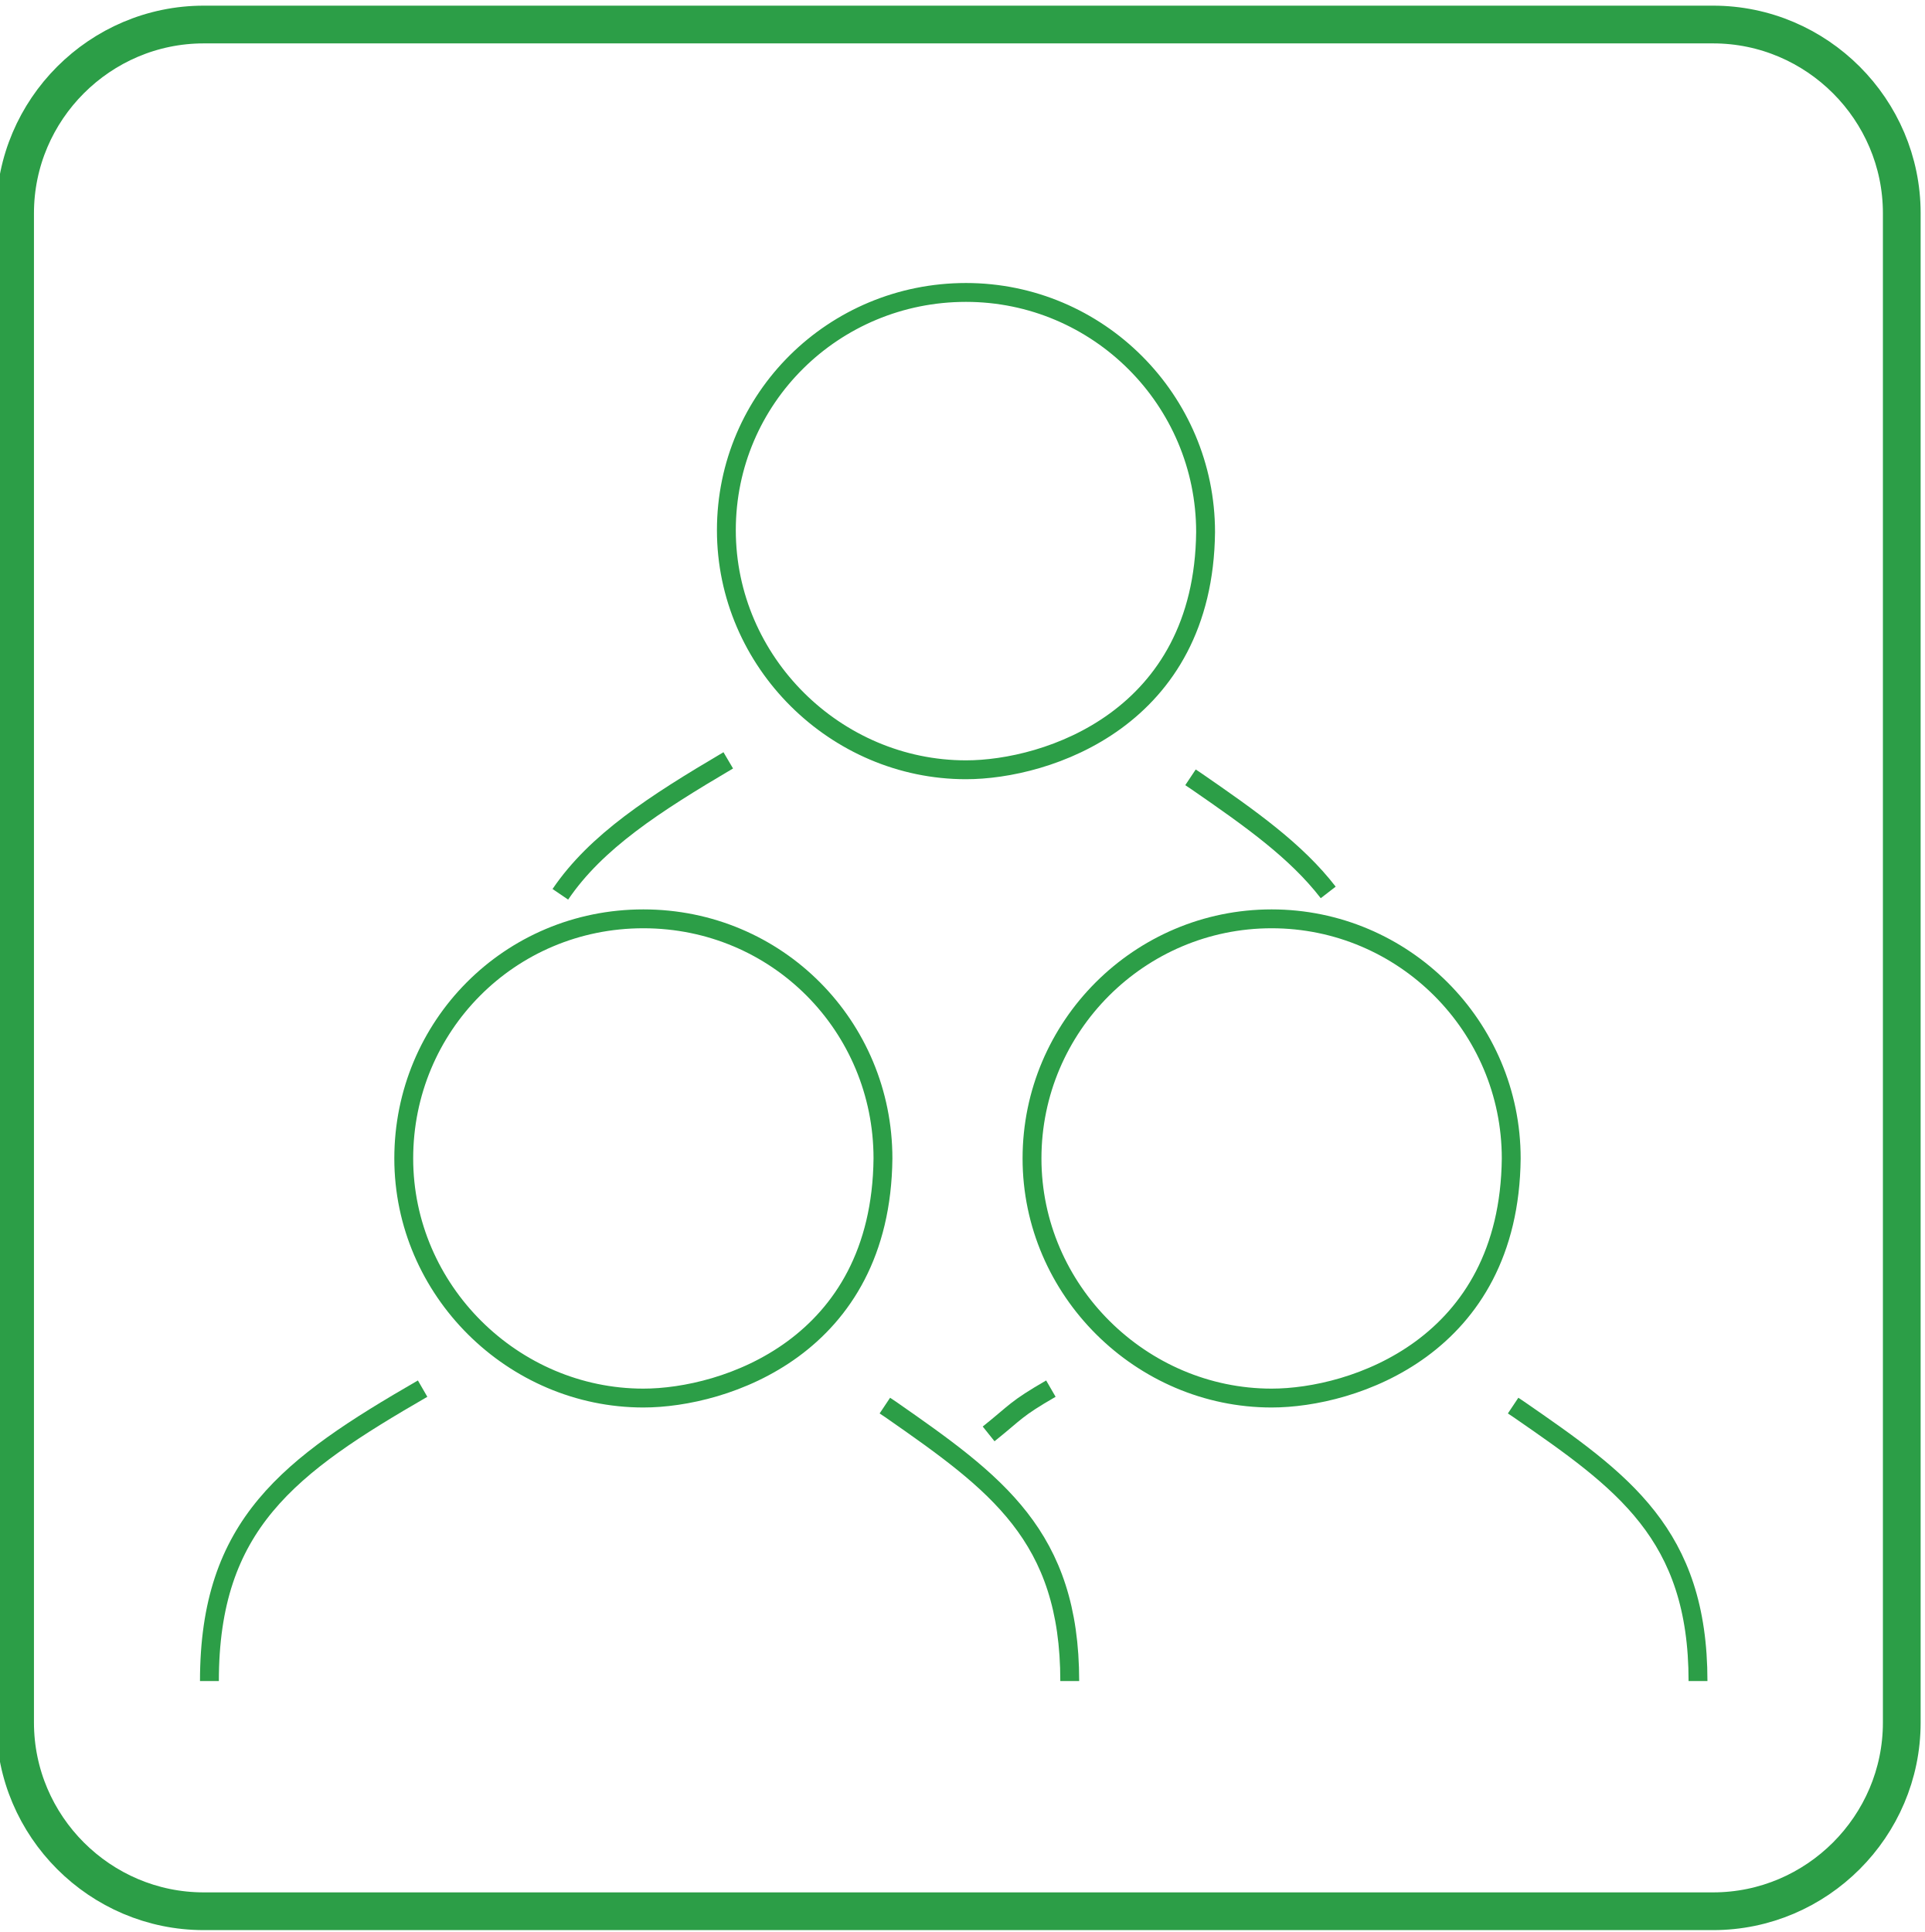
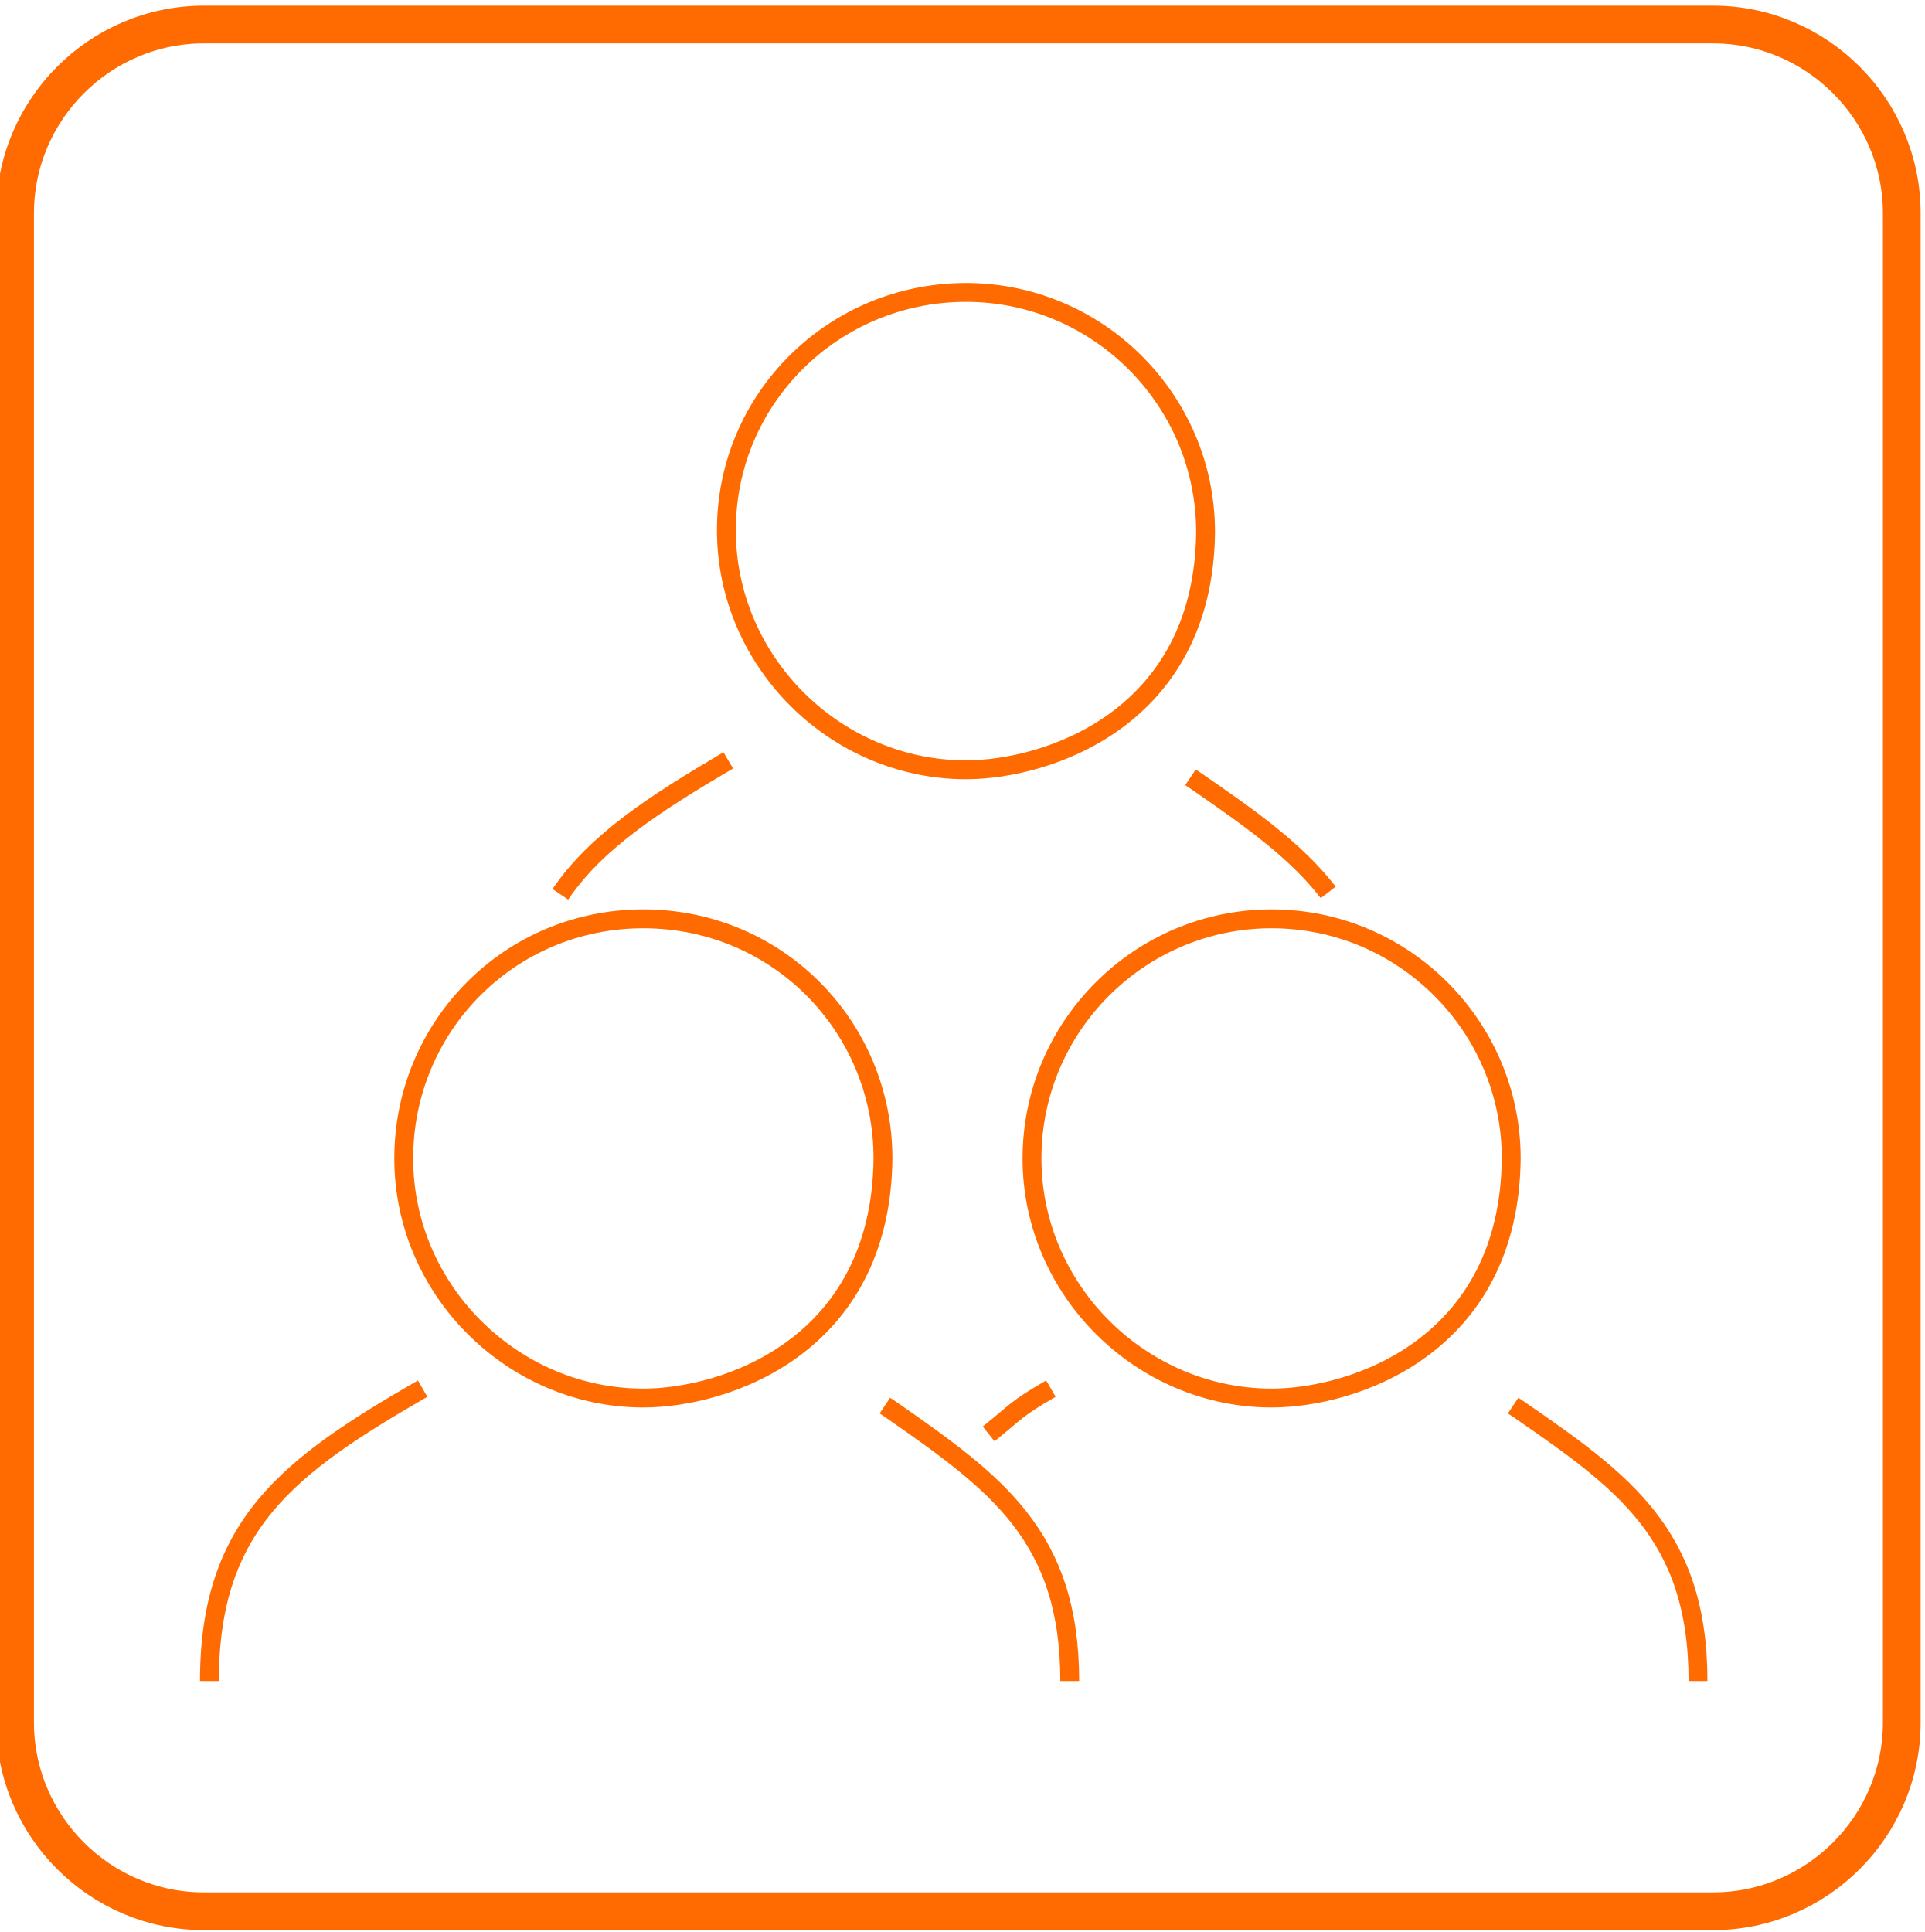
<svg xmlns="http://www.w3.org/2000/svg" version="1.1" id="Слой_1" x="0px" y="0px" viewBox="0 0 102 102.4" style="enable-background:new 0 0 102 102.4;" xml:space="preserve">
  <style type="text/css">
- 	.st0{fill:none;stroke:#2C9E47;stroke-width:2;stroke-miterlimit:10;}
- 	.st1{fill:none;stroke:#2C9E47;stroke-miterlimit:10;}
+ 	.st0{fill:none;stroke:#FF6B00;stroke-width:2;stroke-miterlimit:10;}
+ 	.st1{fill:none;stroke:#FF6B00;stroke-miterlimit:10;}
</style>
  <g>
    <path class="st0" d="M100.8,91.3c0,5.5-4.5,10-10,10h-80c-5.5,0-10-4.5-10-10v-80c0-5.5,4.5-10,10-10h80c5.5,0,10,4.5,10,10V91.3z" />
  </g>
  <path class="st1" d="M11.1,89.1c0-8.3,4.2-11.4,11.3-15.5" />
  <path class="st1" d="M46.9,74.5l0.3,0.2c5.6,3.9,9.5,6.7,9.5,14.4" />
  <path class="st1" d="M34.1,74.1c-6.9,0-12.7-5.7-12.7-12.7S27,48.7,34.1,48.7s12.7,5.7,12.7,12.7C46.7,71.4,38.4,74.1,34.1,74.1z" />
  <path class="st1" d="M52.4,76c1.5-1.2,1.4-1.3,3.3-2.4" />
  <path class="st1" d="M44.4,89.1" />
  <path class="st1" d="M80.2,74.5l0.3,0.2C86,78.5,90,81.3,90,89.1" />
-   <path class="st1" d="M67.4,74.1c-6.9,0-12.7-5.7-12.7-12.7s5.7-12.7,12.7-12.7c7,0,12.7,5.7,12.7,12.7C80,71.4,71.7,74.1,67.4,74.1z  " />
+   <path class="st1" d="M67.4,74.1c-6.9,0-12.7-5.7-12.7-12.7s5.7-12.7,12.7-12.7s12.7,5.7,12.7,12.7C80,71.4,71.7,74.1,67.4,74.1z" />
  <path class="st1" d="M28.2,61.2" />
  <path class="st1" d="M73.9,61.2" />
  <path class="st1" d="M51.2,40.8c-6.9,0-12.7-5.7-12.7-12.7s5.7-12.6,12.7-12.6s12.7,5.7,12.7,12.7C63.8,38.1,55.5,40.8,51.2,40.8z" />
  <path class="st1" d="M29.7,47.4c1.9-2.8,5-4.8,8.9-7.1" />
  <path class="st1" d="M28.2,50.1" />
  <path class="st1" d="M27.3,55.7" />
  <path class="st1" d="M73,55.7" />
  <path class="st1" d="M72.2,50.4" />
  <path class="st1" d="M63.1,41.2l0.3,0.2c2.9,2,5.3,3.7,7,5.9" />
</svg>
